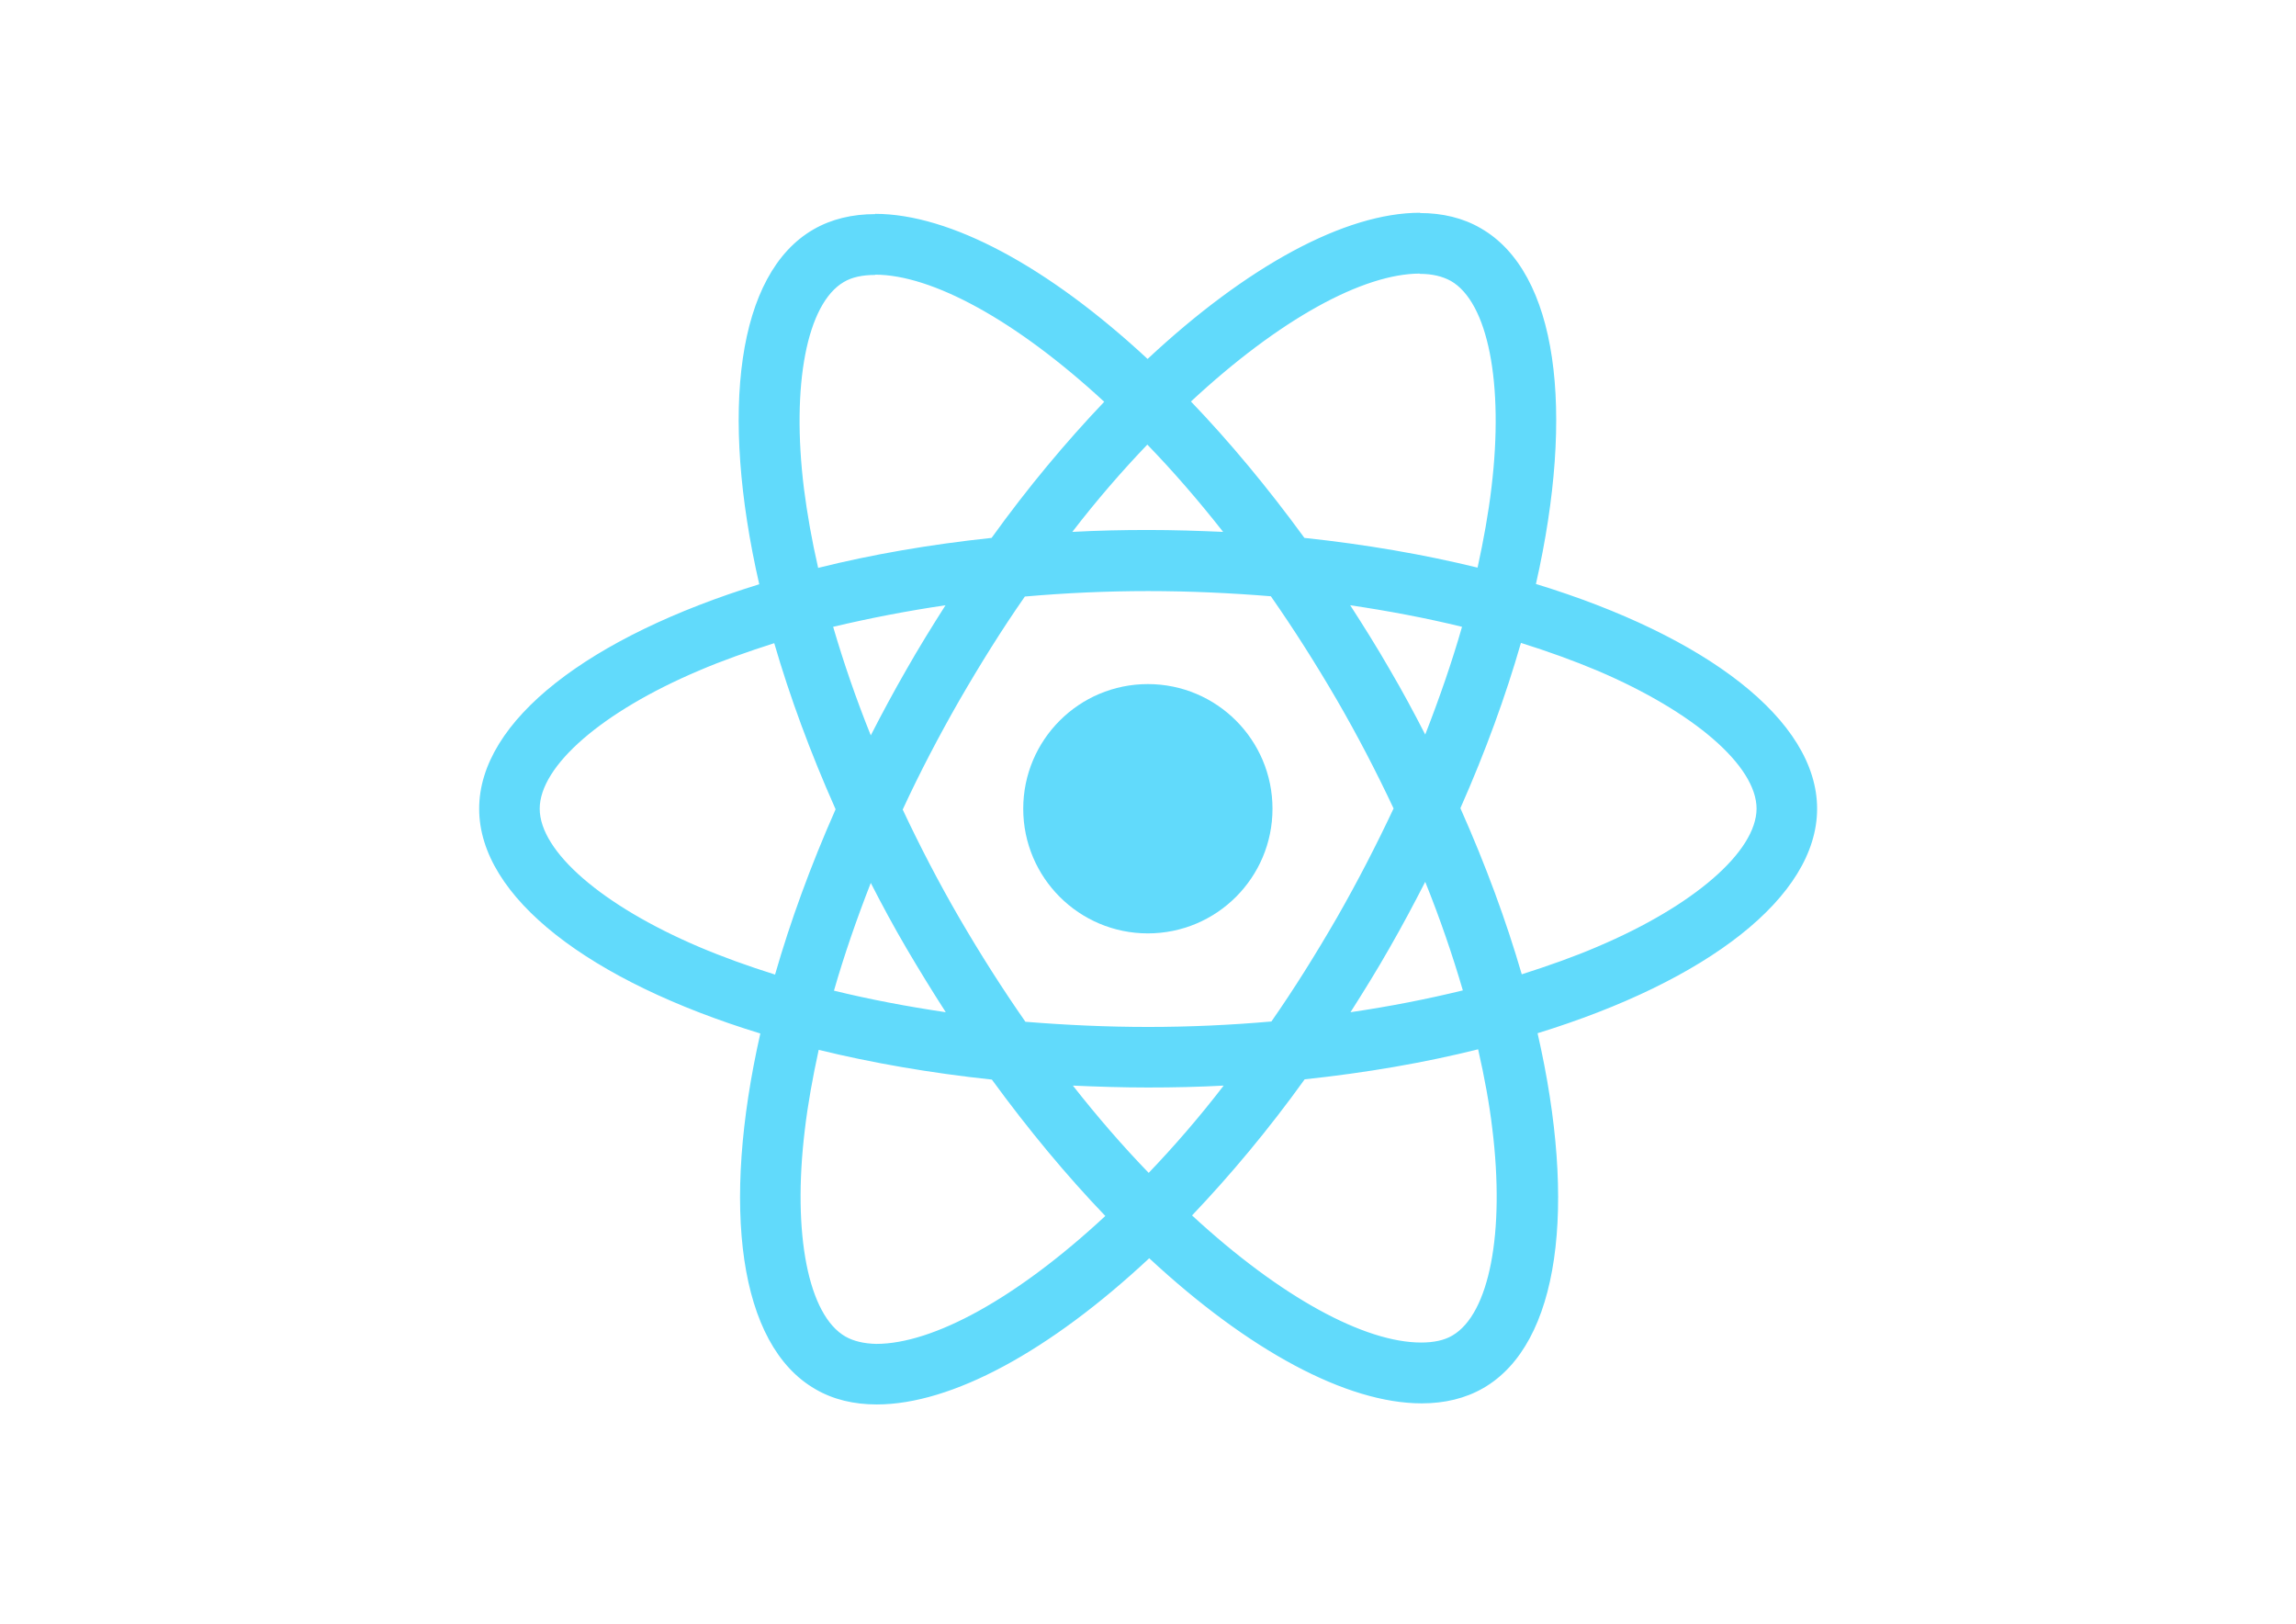
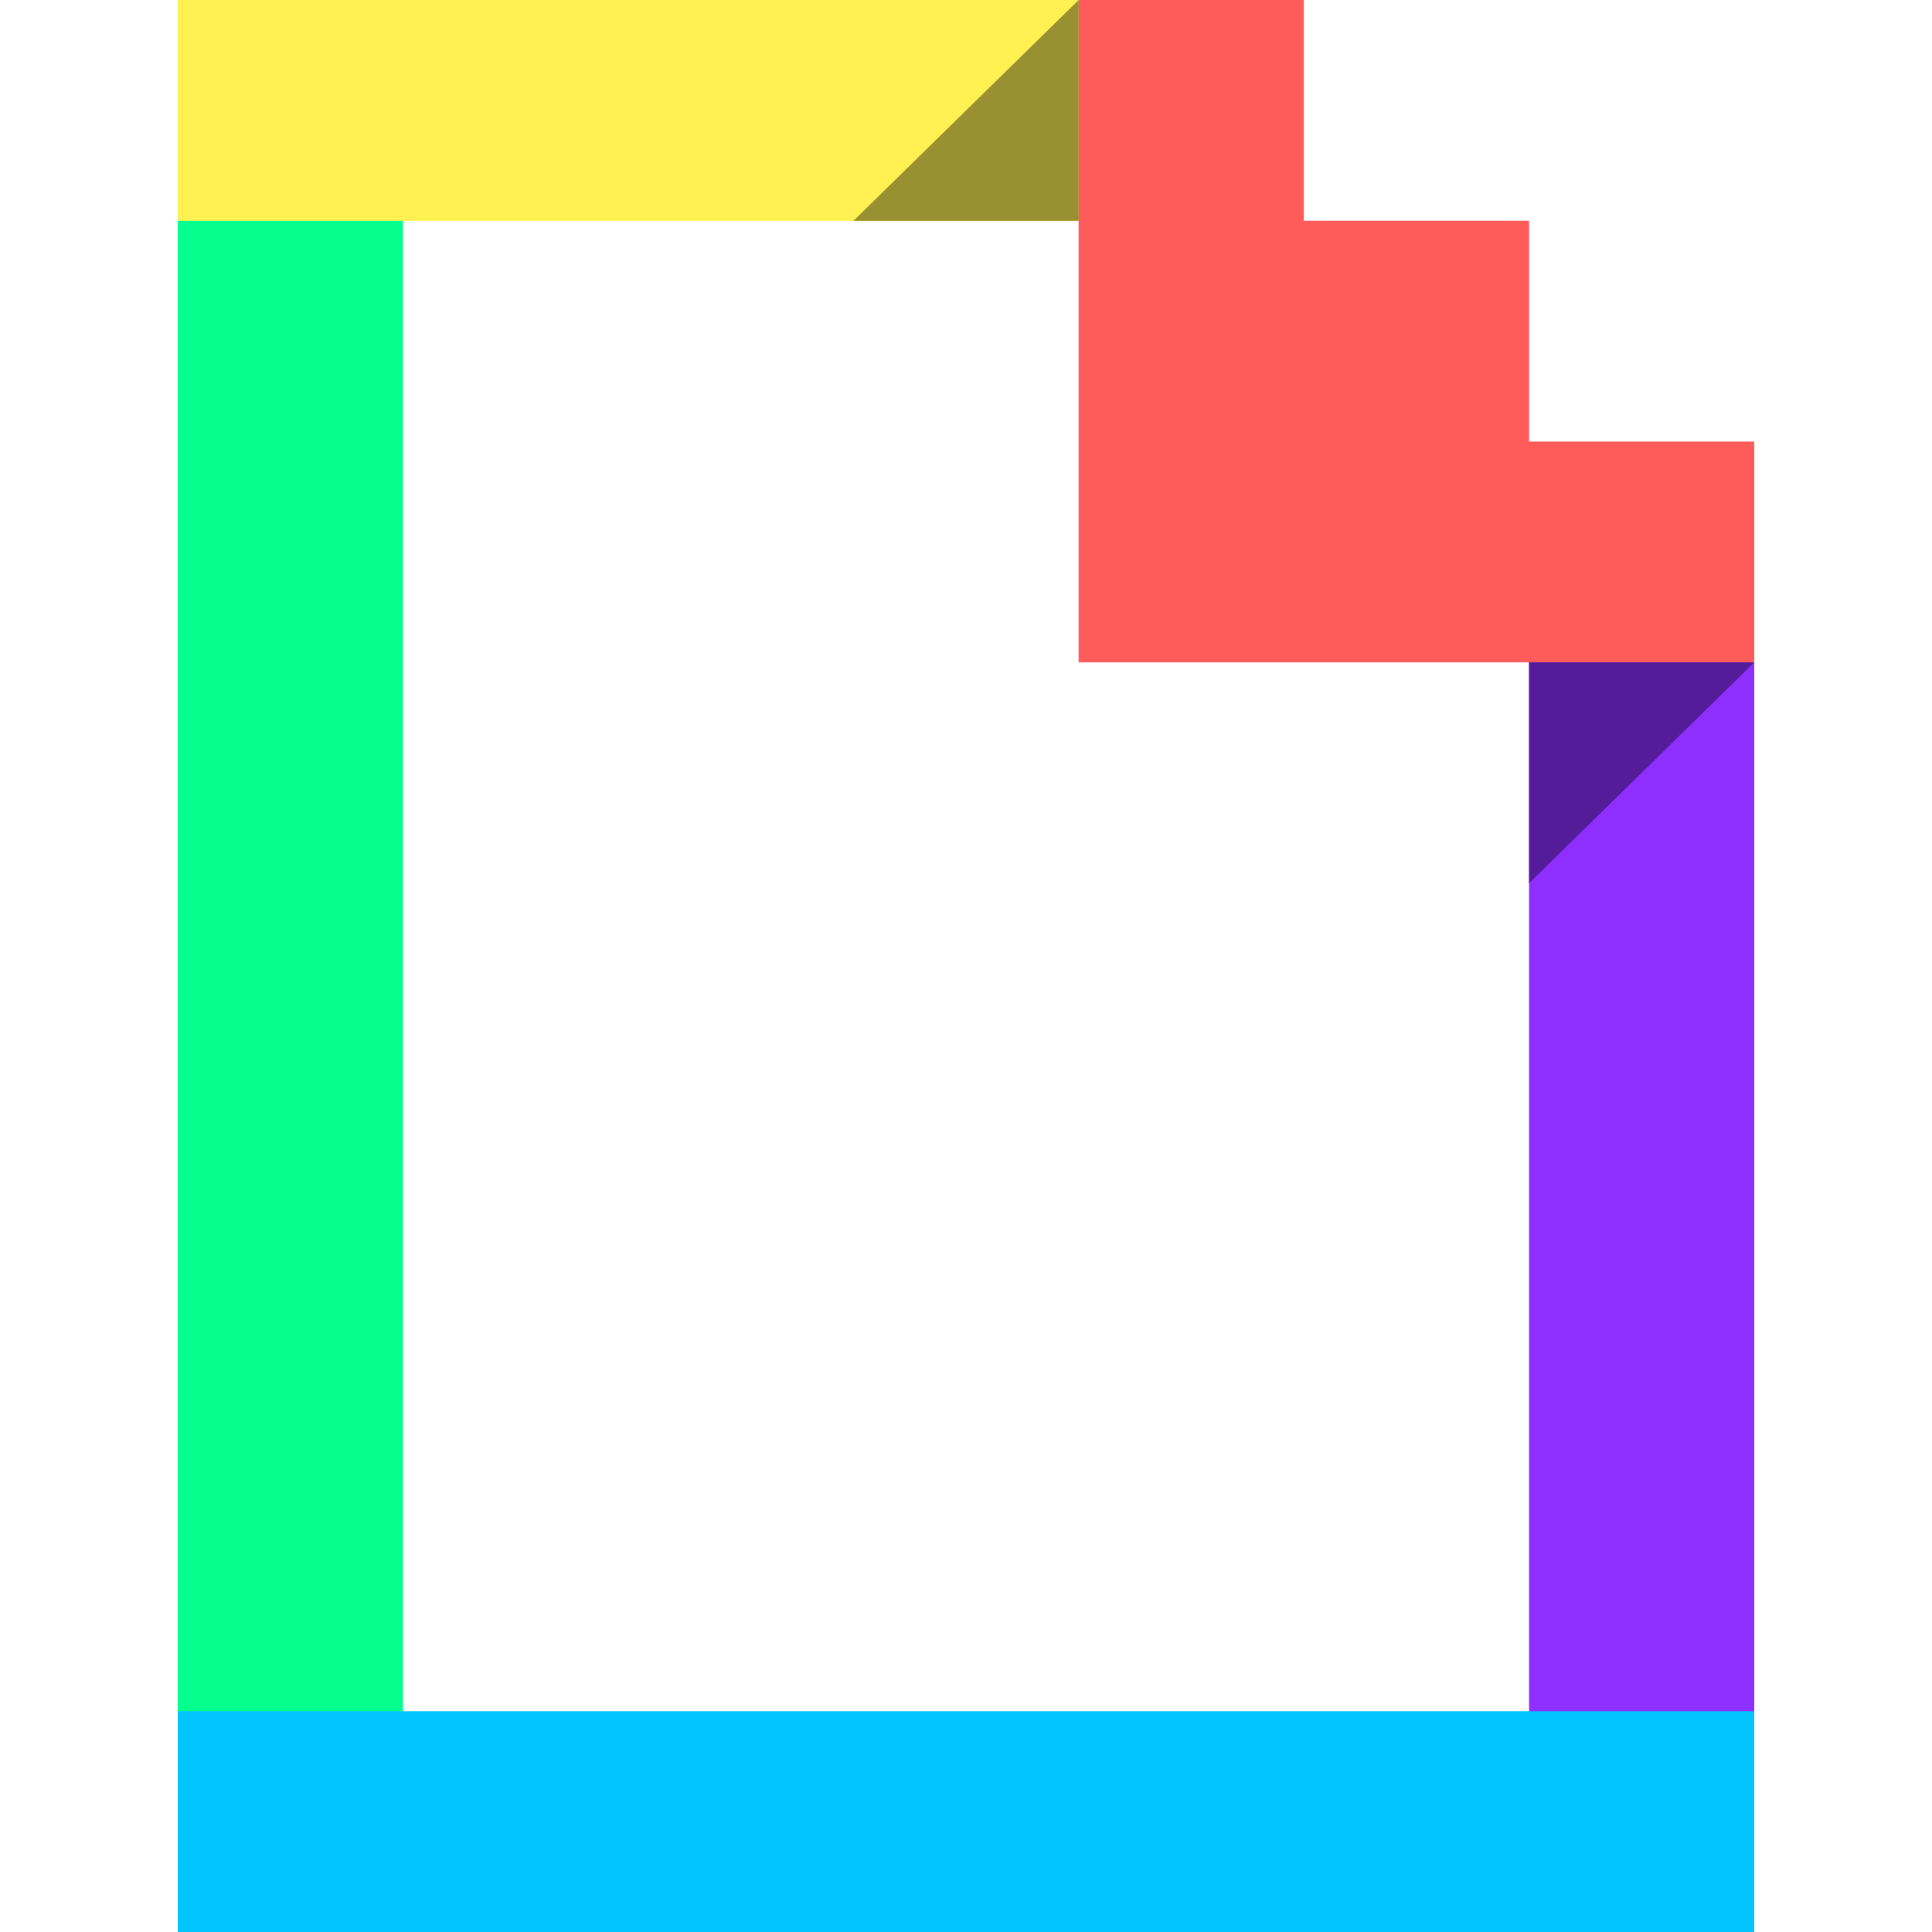
- <svg xmlns="http://www.w3.org/2000/svg" viewBox="0 0 841.9 595.3">
-   <g fill="#61DAFB">
-     <path d="M666.3 296.5c0-32.5-40.7-63.3-103.1-82.4 14.4-63.6 8-114.2-20.2-130.4-6.5-3.8-14.1-5.6-22.4-5.6v22.3c4.6 0 8.3.9 11.4 2.6 13.6 7.8 19.5 37.5 14.9 75.7-1.1 9.4-2.9 19.3-5.1 29.4-19.6-4.8-41-8.5-63.5-10.9-13.5-18.5-27.5-35.3-41.6-50 32.6-30.3 63.2-46.9 84-46.9V78c-27.5 0-63.5 19.6-99.9 53.6-36.4-33.8-72.4-53.2-99.9-53.2v22.3c20.7 0 51.4 16.5 84 46.6-14 14.7-28 31.4-41.3 49.9-22.6 2.4-44 6.1-63.6 11-2.3-10-4-19.7-5.2-29-4.7-38.2 1.1-67.9 14.6-75.8 3-1.8 6.9-2.6 11.5-2.6V78.5c-8.4 0-16 1.8-22.6 5.6-28.1 16.2-34.4 66.7-19.9 130.1-62.2 19.2-102.7 49.9-102.7 82.3 0 32.5 40.7 63.3 103.1 82.4-14.4 63.6-8 114.2 20.2 130.4 6.5 3.8 14.1 5.6 22.5 5.6 27.5 0 63.5-19.6 99.9-53.6 36.4 33.8 72.4 53.2 99.9 53.2 8.4 0 16-1.8 22.6-5.6 28.1-16.2 34.4-66.7 19.9-130.1 62-19.1 102.5-49.9 102.5-82.3zm-130.2-66.7c-3.7 12.9-8.3 26.2-13.5 39.5-4.1-8-8.4-16-13.1-24-4.6-8-9.5-15.8-14.4-23.4 14.2 2.1 27.9 4.7 41 7.9zm-45.8 106.5c-7.8 13.5-15.8 26.3-24.1 38.2-14.9 1.3-30 2-45.2 2-15.1 0-30.2-.7-45-1.9-8.3-11.9-16.4-24.6-24.2-38-7.6-13.1-14.5-26.4-20.8-39.8 6.2-13.4 13.2-26.8 20.7-39.9 7.8-13.5 15.8-26.3 24.1-38.2 14.9-1.3 30-2 45.2-2 15.1 0 30.2.7 45 1.9 8.3 11.9 16.4 24.6 24.2 38 7.6 13.1 14.5 26.4 20.8 39.8-6.3 13.4-13.2 26.8-20.7 39.9zm32.3-13c5.4 13.4 10 26.8 13.8 39.8-13.1 3.2-26.9 5.9-41.2 8 4.9-7.7 9.8-15.6 14.4-23.7 4.6-8 8.9-16.1 13-24.1zM421.2 430c-9.3-9.6-18.6-20.3-27.8-32 9 .4 18.2.7 27.5.7 9.4 0 18.7-.2 27.8-.7-9 11.7-18.3 22.4-27.5 32zm-74.4-58.9c-14.2-2.1-27.9-4.7-41-7.9 3.7-12.9 8.3-26.2 13.5-39.5 4.1 8 8.4 16 13.1 24 4.7 8 9.5 15.8 14.4 23.4zM420.7 163c9.3 9.6 18.6 20.3 27.8 32-9-.4-18.2-.7-27.5-.7-9.4 0-18.7.2-27.8.7 9-11.7 18.3-22.4 27.5-32zm-74 58.9c-4.9 7.7-9.8 15.6-14.4 23.7-4.6 8-8.9 16-13 24-5.4-13.4-10-26.8-13.8-39.8 13.1-3.1 26.9-5.8 41.2-7.9zm-90.5 125.2c-35.4-15.1-58.3-34.9-58.3-50.6 0-15.7 22.9-35.6 58.3-50.6 8.6-3.7 18-7 27.7-10.1 5.7 19.6 13.2 40 22.5 60.9-9.2 20.8-16.6 41.1-22.2 60.6-9.9-3.1-19.3-6.5-28-10.2zM310 490c-13.6-7.8-19.5-37.5-14.9-75.7 1.1-9.4 2.9-19.3 5.1-29.4 19.6 4.8 41 8.5 63.5 10.9 13.5 18.5 27.5 35.3 41.6 50-32.6 30.3-63.2 46.9-84 46.9-4.5-.1-8.3-1-11.3-2.7zm237.2-76.2c4.7 38.2-1.1 67.9-14.6 75.8-3 1.8-6.9 2.6-11.5 2.6-20.7 0-51.4-16.5-84-46.6 14-14.7 28-31.4 41.3-49.9 22.6-2.4 44-6.1 63.6-11 2.3 10.1 4.1 19.8 5.2 29.1zm38.5-66.7c-8.6 3.7-18 7-27.7 10.1-5.7-19.6-13.2-40-22.5-60.9 9.2-20.8 16.6-41.1 22.2-60.6 9.9 3.1 19.3 6.5 28.1 10.2 35.4 15.1 58.3 34.9 58.3 50.6-.1 15.7-23 35.6-58.4 50.6zM320.8 78.4z" />
-     <circle cx="420.9" cy="296.5" r="45.7" />
-     <path d="M520.5 78.1z" />
+ <svg xmlns="http://www.w3.org/2000/svg" version="1.1" id="Layer_1" x="0px" y="0px" viewBox="0 0 2500 2500" style="enable-background:new 0 0 2500 2500;" xml:space="preserve">
+   <style type="text/css">
+ 	.st0{fill:#04FF8E;}
+ 	.st1{fill:#8E2EFF;}
+ 	.st2{fill:#00C5FF;}
+ 	.st3{fill:#FFF152;}
+ 	.st4{fill:#FF5B5B;}
+ 	.st5{fill:#551C99;}
+ 	.st6{fill-rule:evenodd;clip-rule:evenodd;fill:#999131;}
+ </style>
+   <g>
+     <g>
+       <path class="st0" d="M230,214.3h291.4v2071.5H230V214.3z" />
+       <path class="st1" d="M1978.6,785.8H2270v1500h-291.4V785.8z" />
+       <path class="st2" d="M230,2214.3h2040V2500H230V2214.3z" />
+       <path class="st3" d="M230,0h1165.8v285.8H230V0z" />
+       <path class="st4" d="M1978.6,571.4V285.7h-291.5V0h-291.4v857.1H2270V571.4" />
+       <path class="st5" d="M1978.6,1142.9V857.1H2270" />
+     </g>
+     <path class="st6" d="M1395.8,0v285.8h-291.5" />
  </g>
</svg>
